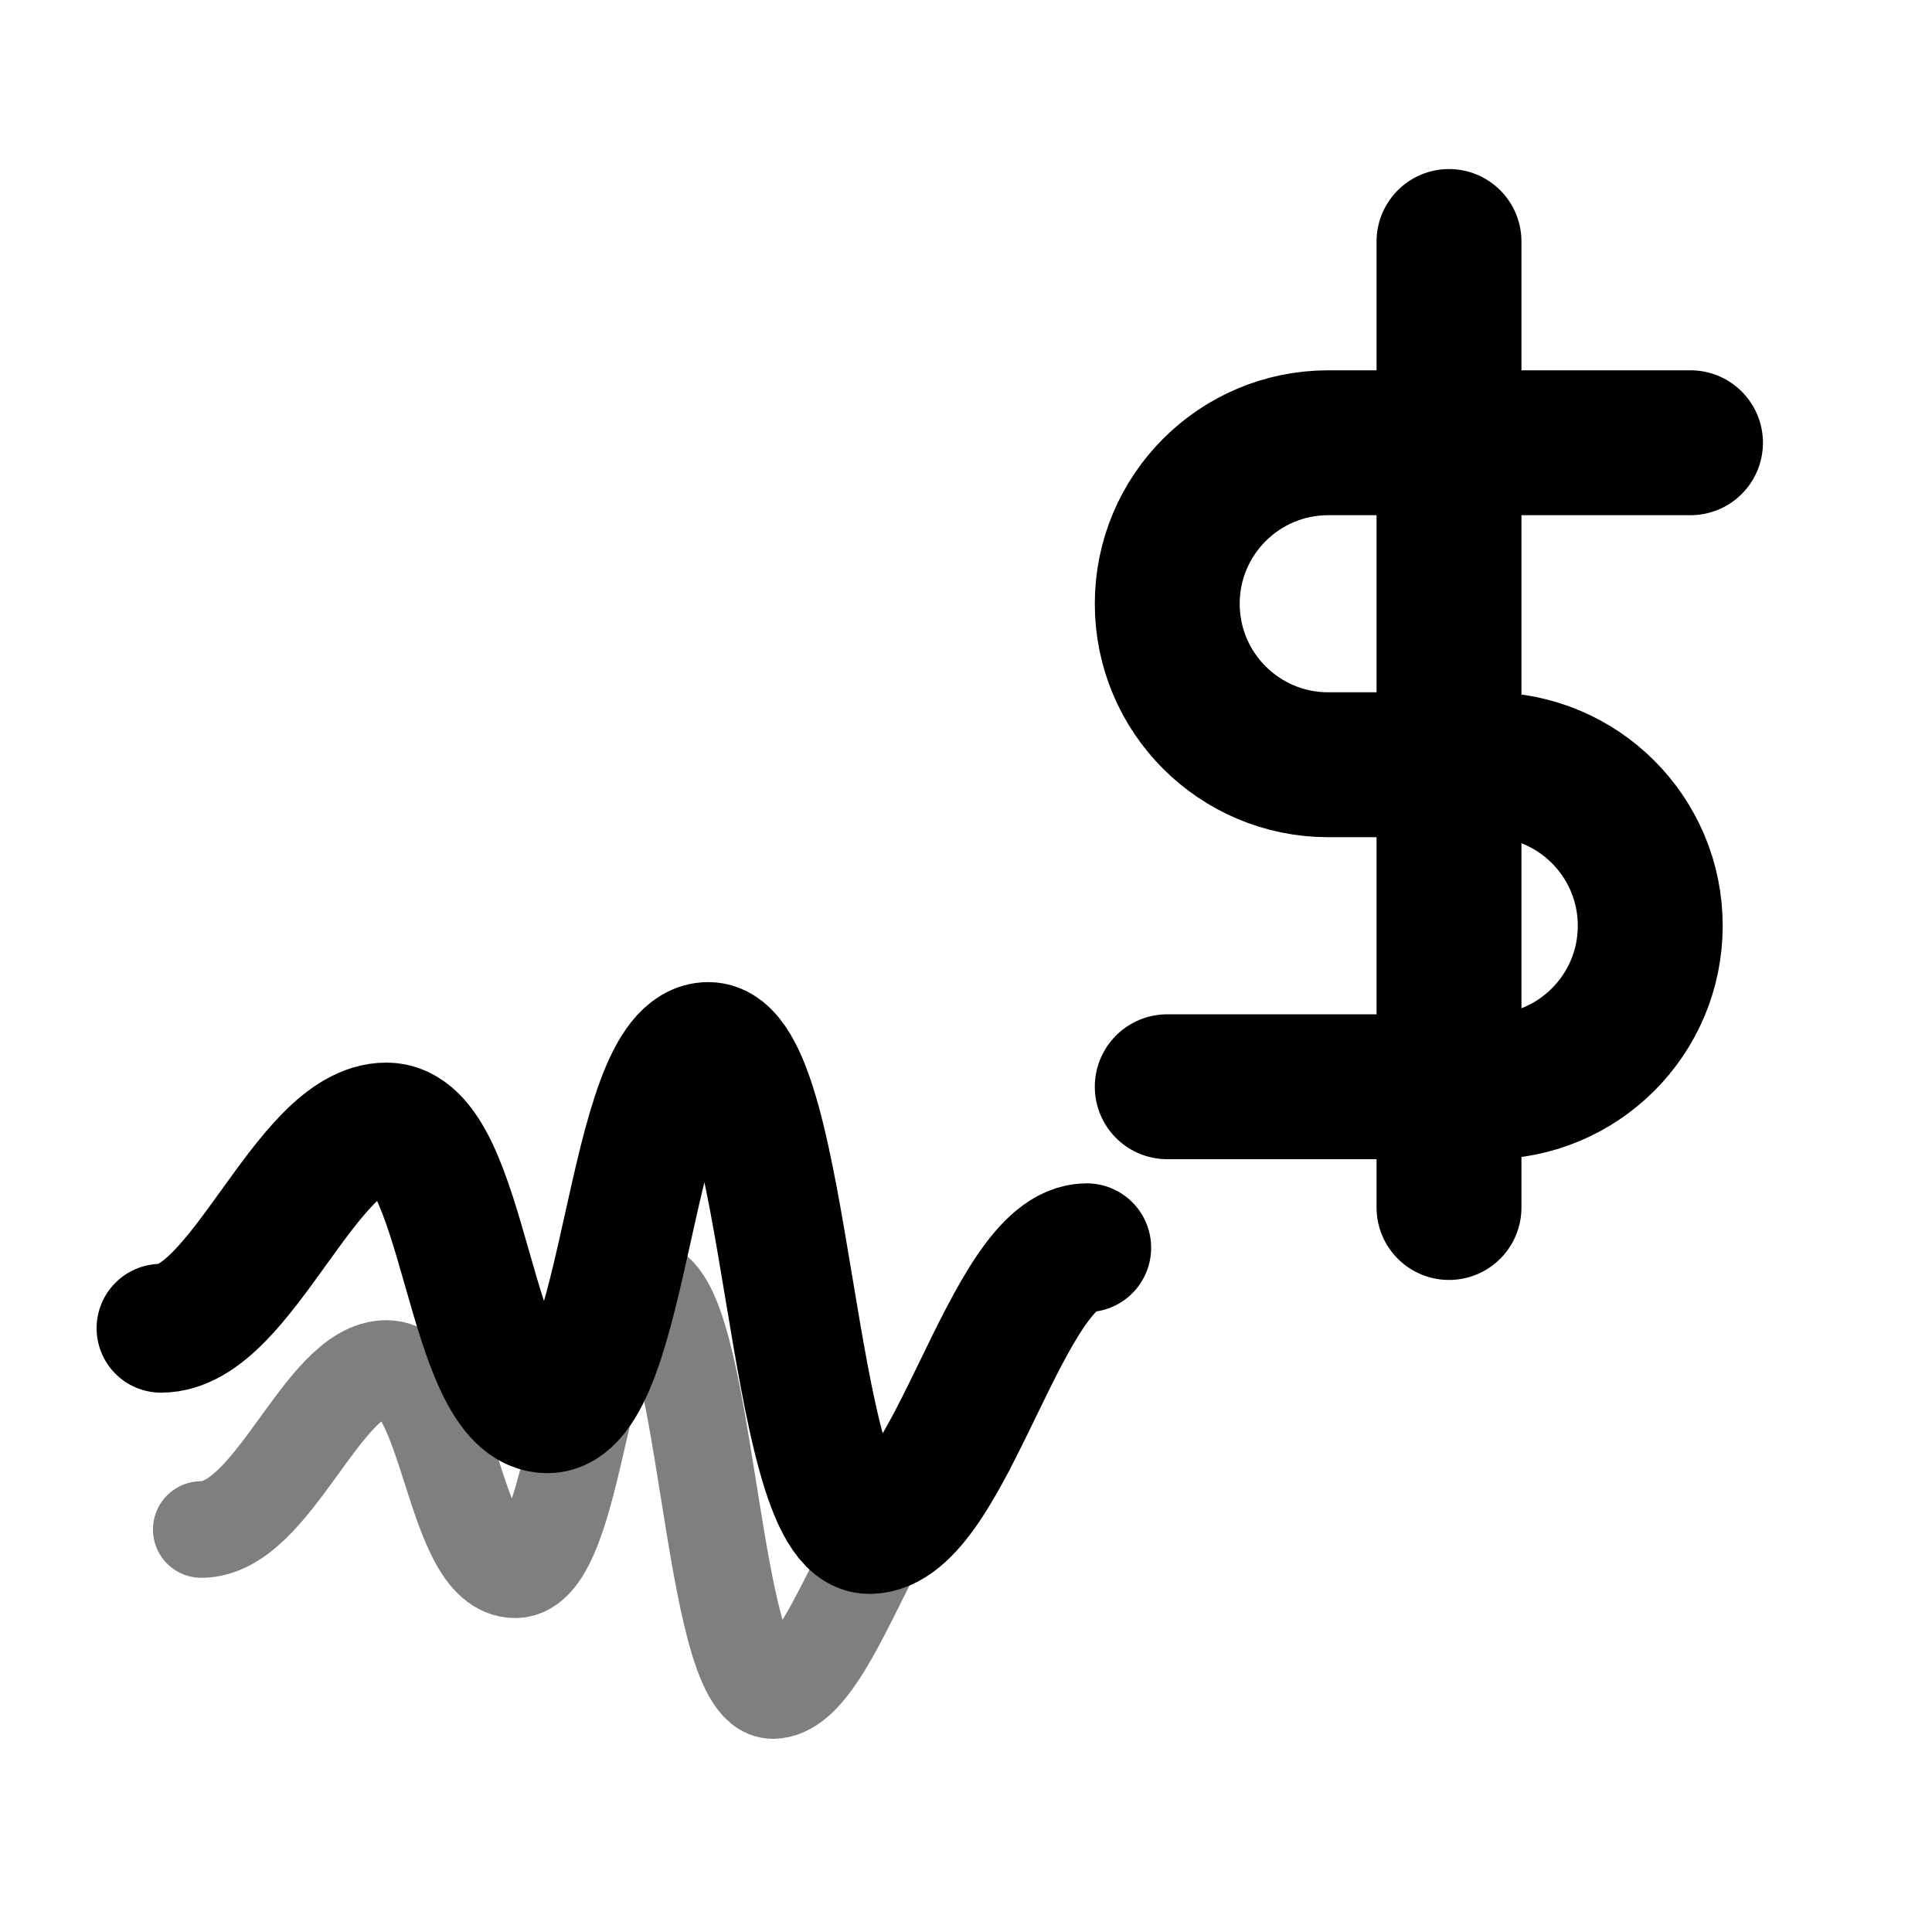
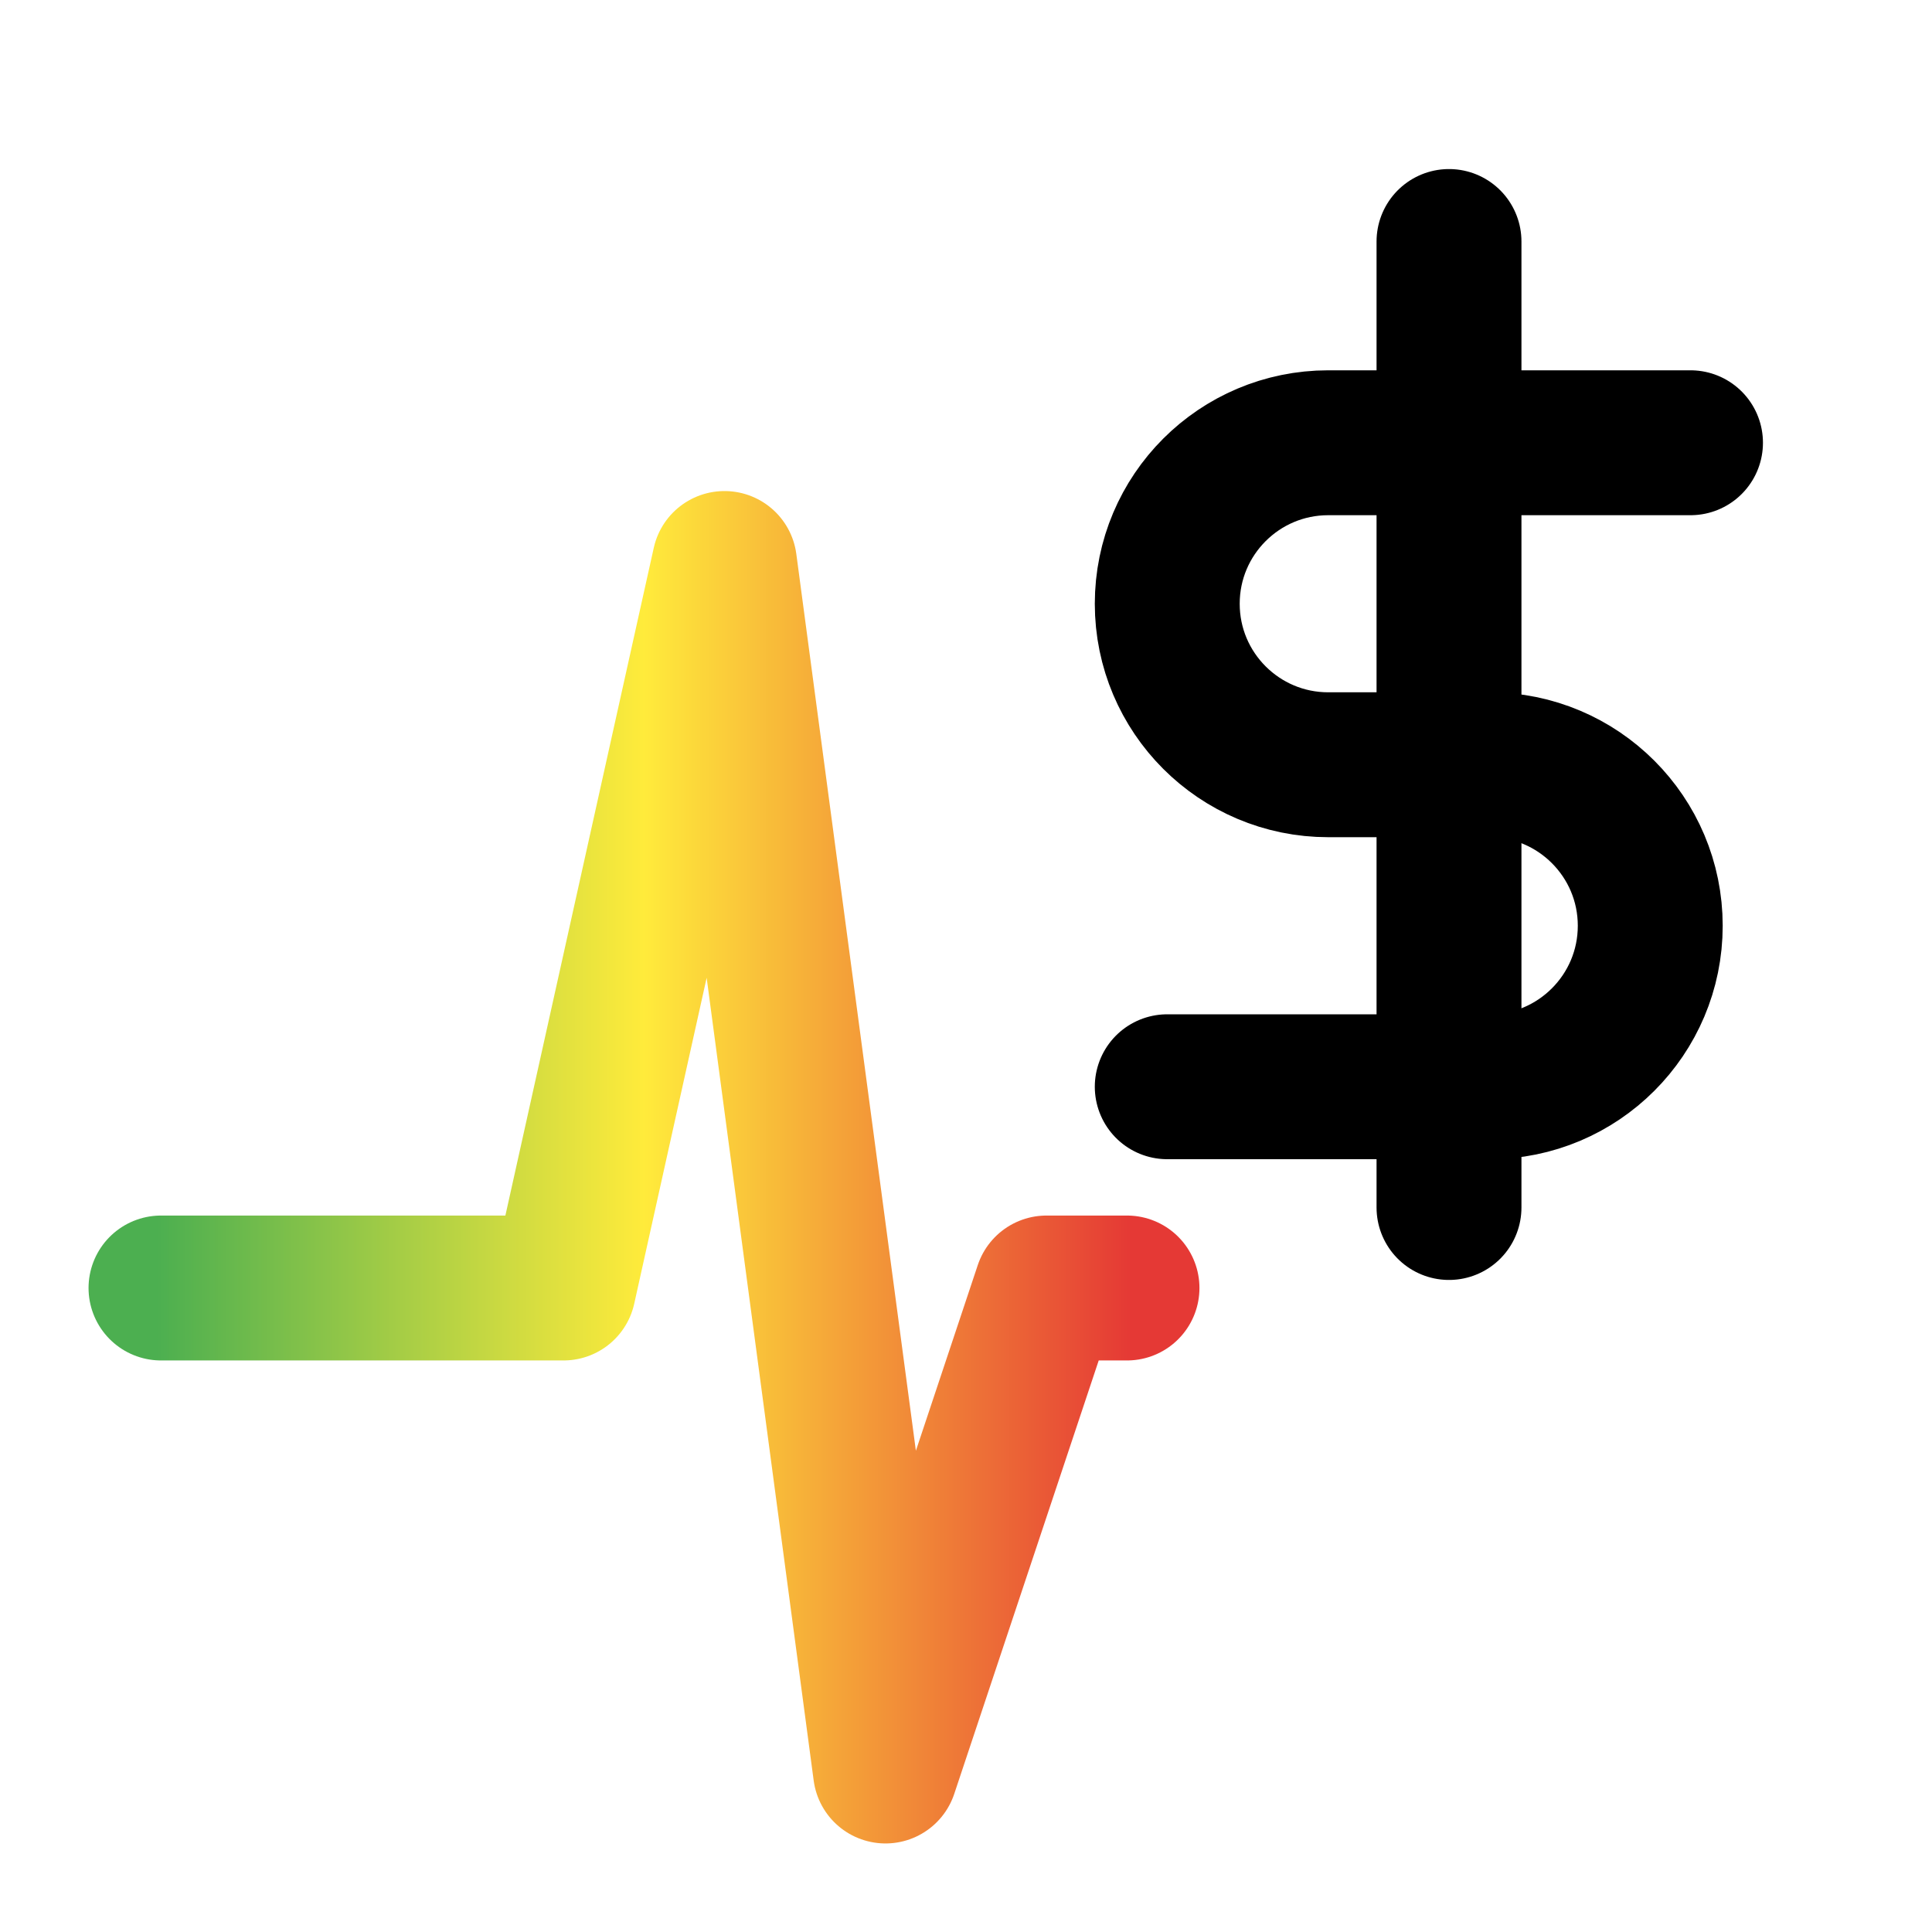
<svg xmlns="http://www.w3.org/2000/svg" viewBox="0 0 24 24" fill="none" stroke="currentColor" stroke-width="1.8" stroke-linecap="round" stroke-linejoin="round">
-   <rect x="1" y="1" width="22" height="22" rx="3" ry="3" stroke-width="0" fill="none" />
-   <path d="M2 16.5 C3 16.5, 3.8 14, 4.8 14 C5.8 14, 5.8 17.5, 6.8 17.5 C7.8 17.5, 7.8 13, 8.8 13 C9.8 13, 9.8 19, 10.8 19 C11.8 19, 12.5 15.5, 13.5 15.5" stroke-width="1.6" />
-   <path d="M2.5 19 C3.4 19, 4 17, 4.8 17 C5.6 17, 5.6 19.5, 6.4 19.5 C7.2 19.5, 7.2 16, 8 16 C8.8 16, 8.8 21, 9.6 21 C10.4 21, 11 18, 12 18" stroke-width="1.2" opacity="0.5" />
+   <defs>
+     <linearGradient id="pulse-grad" x1="0%" y1="0%" x2="100%" y2="0%">
+       <stop offset="0%" stop-color="#4CAF50" />
+       <stop offset="50%" stop-color="#FFEB3B" />
+       <stop offset="100%" stop-color="#E53935" />
+     </linearGradient>
+   </defs>
+   <polyline points="2,16 7,16 9,7 11,22 13,16 14,16" stroke="url(#pulse-grad)" stroke-width="1.8" />
  <path d="M18 3v12" />
  <path d="M21 5.5H16.5a2 2 0 0 0 0 4h2a2 2 0 0 1 0 4H14.5" />
</svg>
